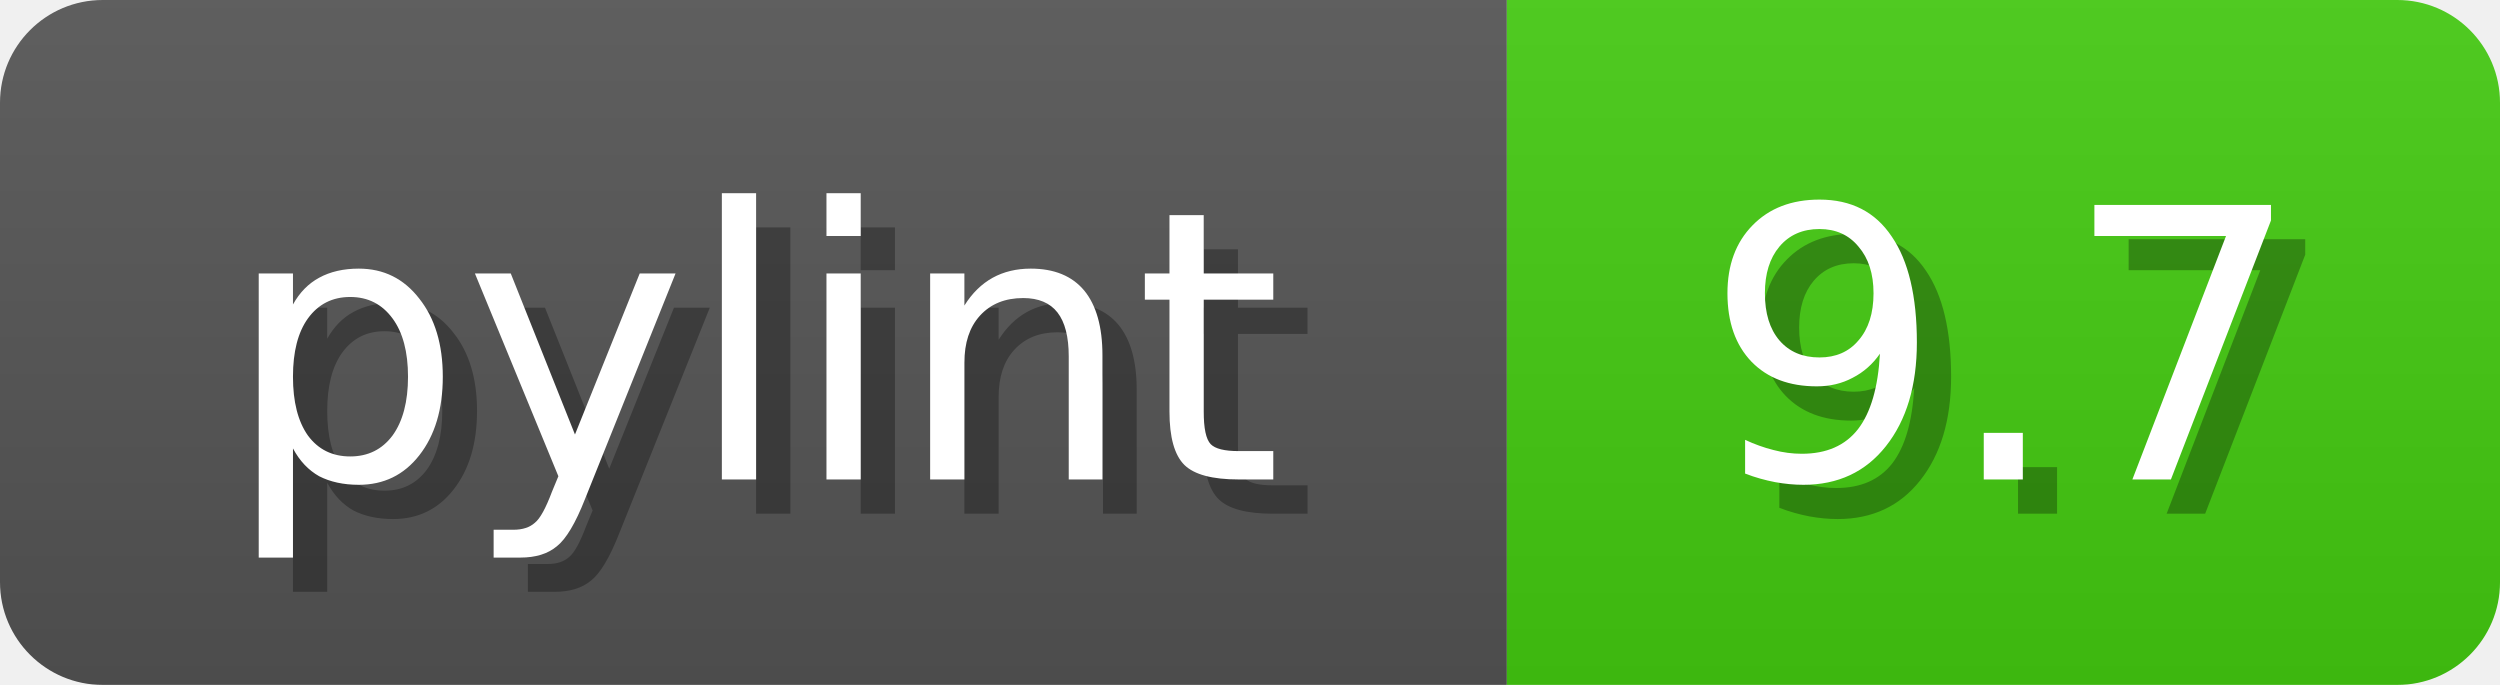
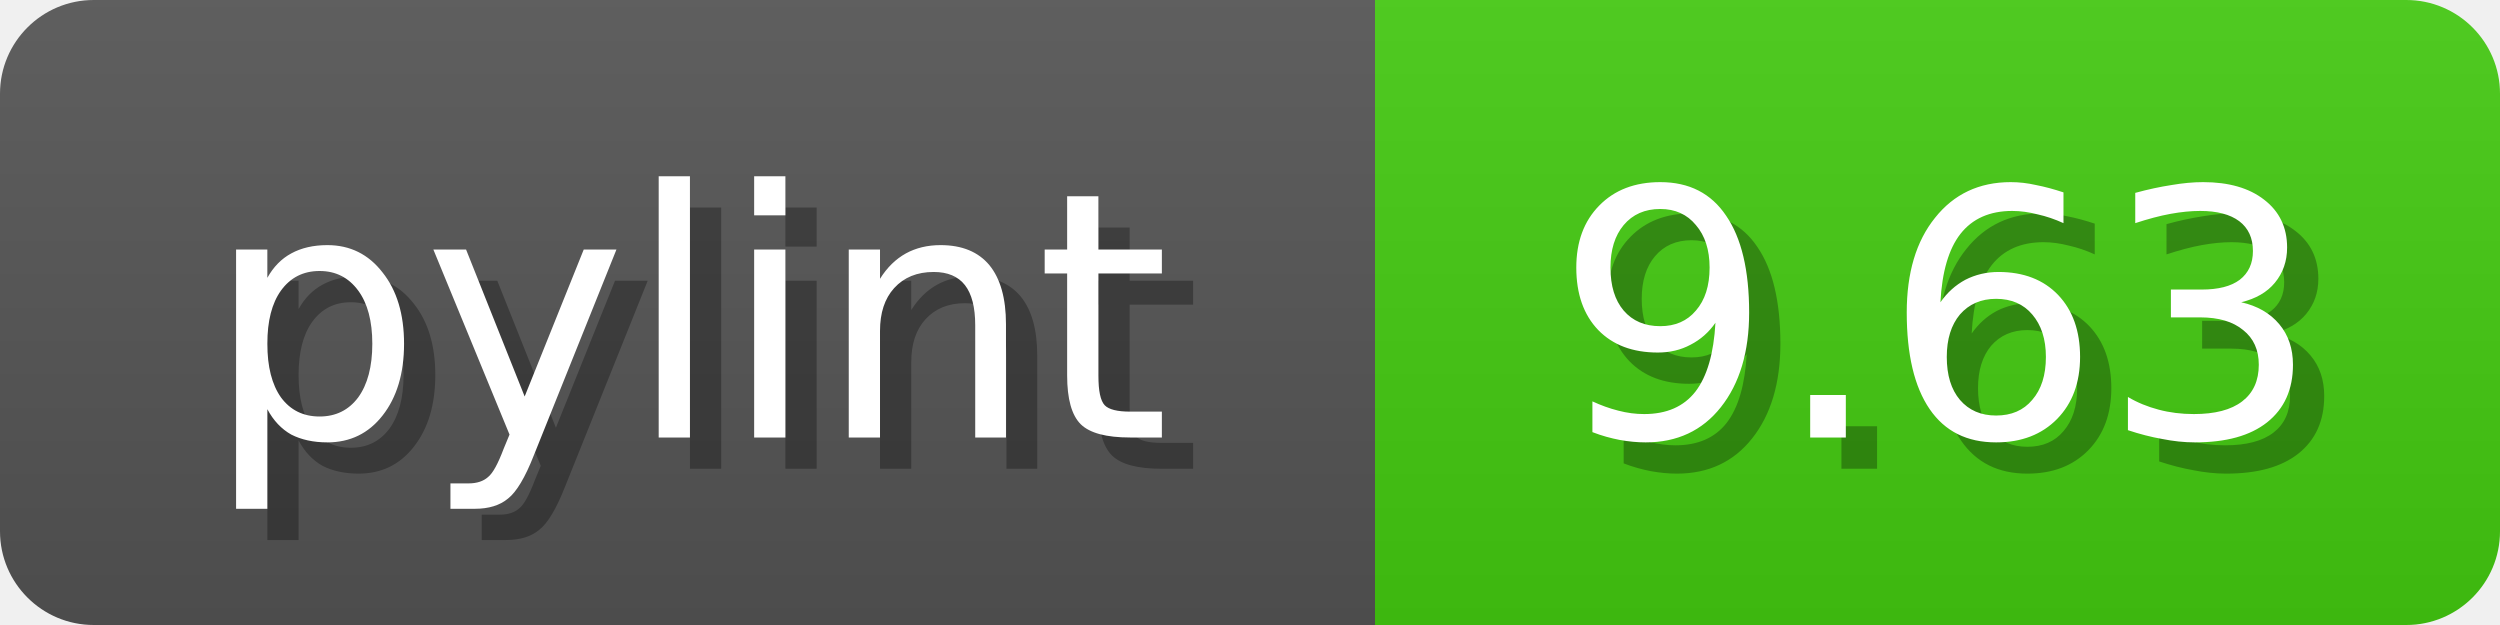
- <svg xmlns="http://www.w3.org/2000/svg" width="73" height="20">
+ <svg xmlns="http://www.w3.org/2000/svg" width="80" height="20">
  <linearGradient id="b" x2="0" y2="100%">
    <stop offset="0" stop-color="#bbb" stop-opacity=".1" />
    <stop offset="1" stop-opacity=".1" />
  </linearGradient>
  <mask id="anybadge_1">
-     <rect width="73" height="20" rx="3" fill="#fff" />
+     <rect width="80" height="20" rx="3" fill="#fff" />
  </mask>
  <g mask="url(#anybadge_1)">
    <path fill="#555" d="M0 0h44v20H0z" />
-     <path fill="#4C1" d="M44 0h29v20H44z" />
-     <path fill="url(#b)" d="M0 0h73v20H0z" />
+     <path fill="#4C1" d="M44 0h36v20H44z" />
+     <path fill="url(#b)" d="M0 0h80v20H0z" />
  </g>
  <g fill="#fff" text-anchor="middle" font-family="DejaVu Sans,Verdana,Geneva,sans-serif" font-size="11">
    <text x="23.0" y="15" fill="#010101" fill-opacity=".3">pylint</text>
    <text x="22.0" y="14">pylint</text>
  </g>
  <g fill="#fff" text-anchor="middle" font-family="DejaVu Sans,Verdana,Geneva,sans-serif" font-size="11">
-     <text x="59.5" y="15" fill="#010101" fill-opacity=".3">9.7</text>
-     <text x="58.5" y="14">9.7</text>
+     <text x="63.0" y="15" fill="#010101" fill-opacity=".3">9.63</text>
+     <text x="62.0" y="14">9.63</text>
  </g>
</svg>
